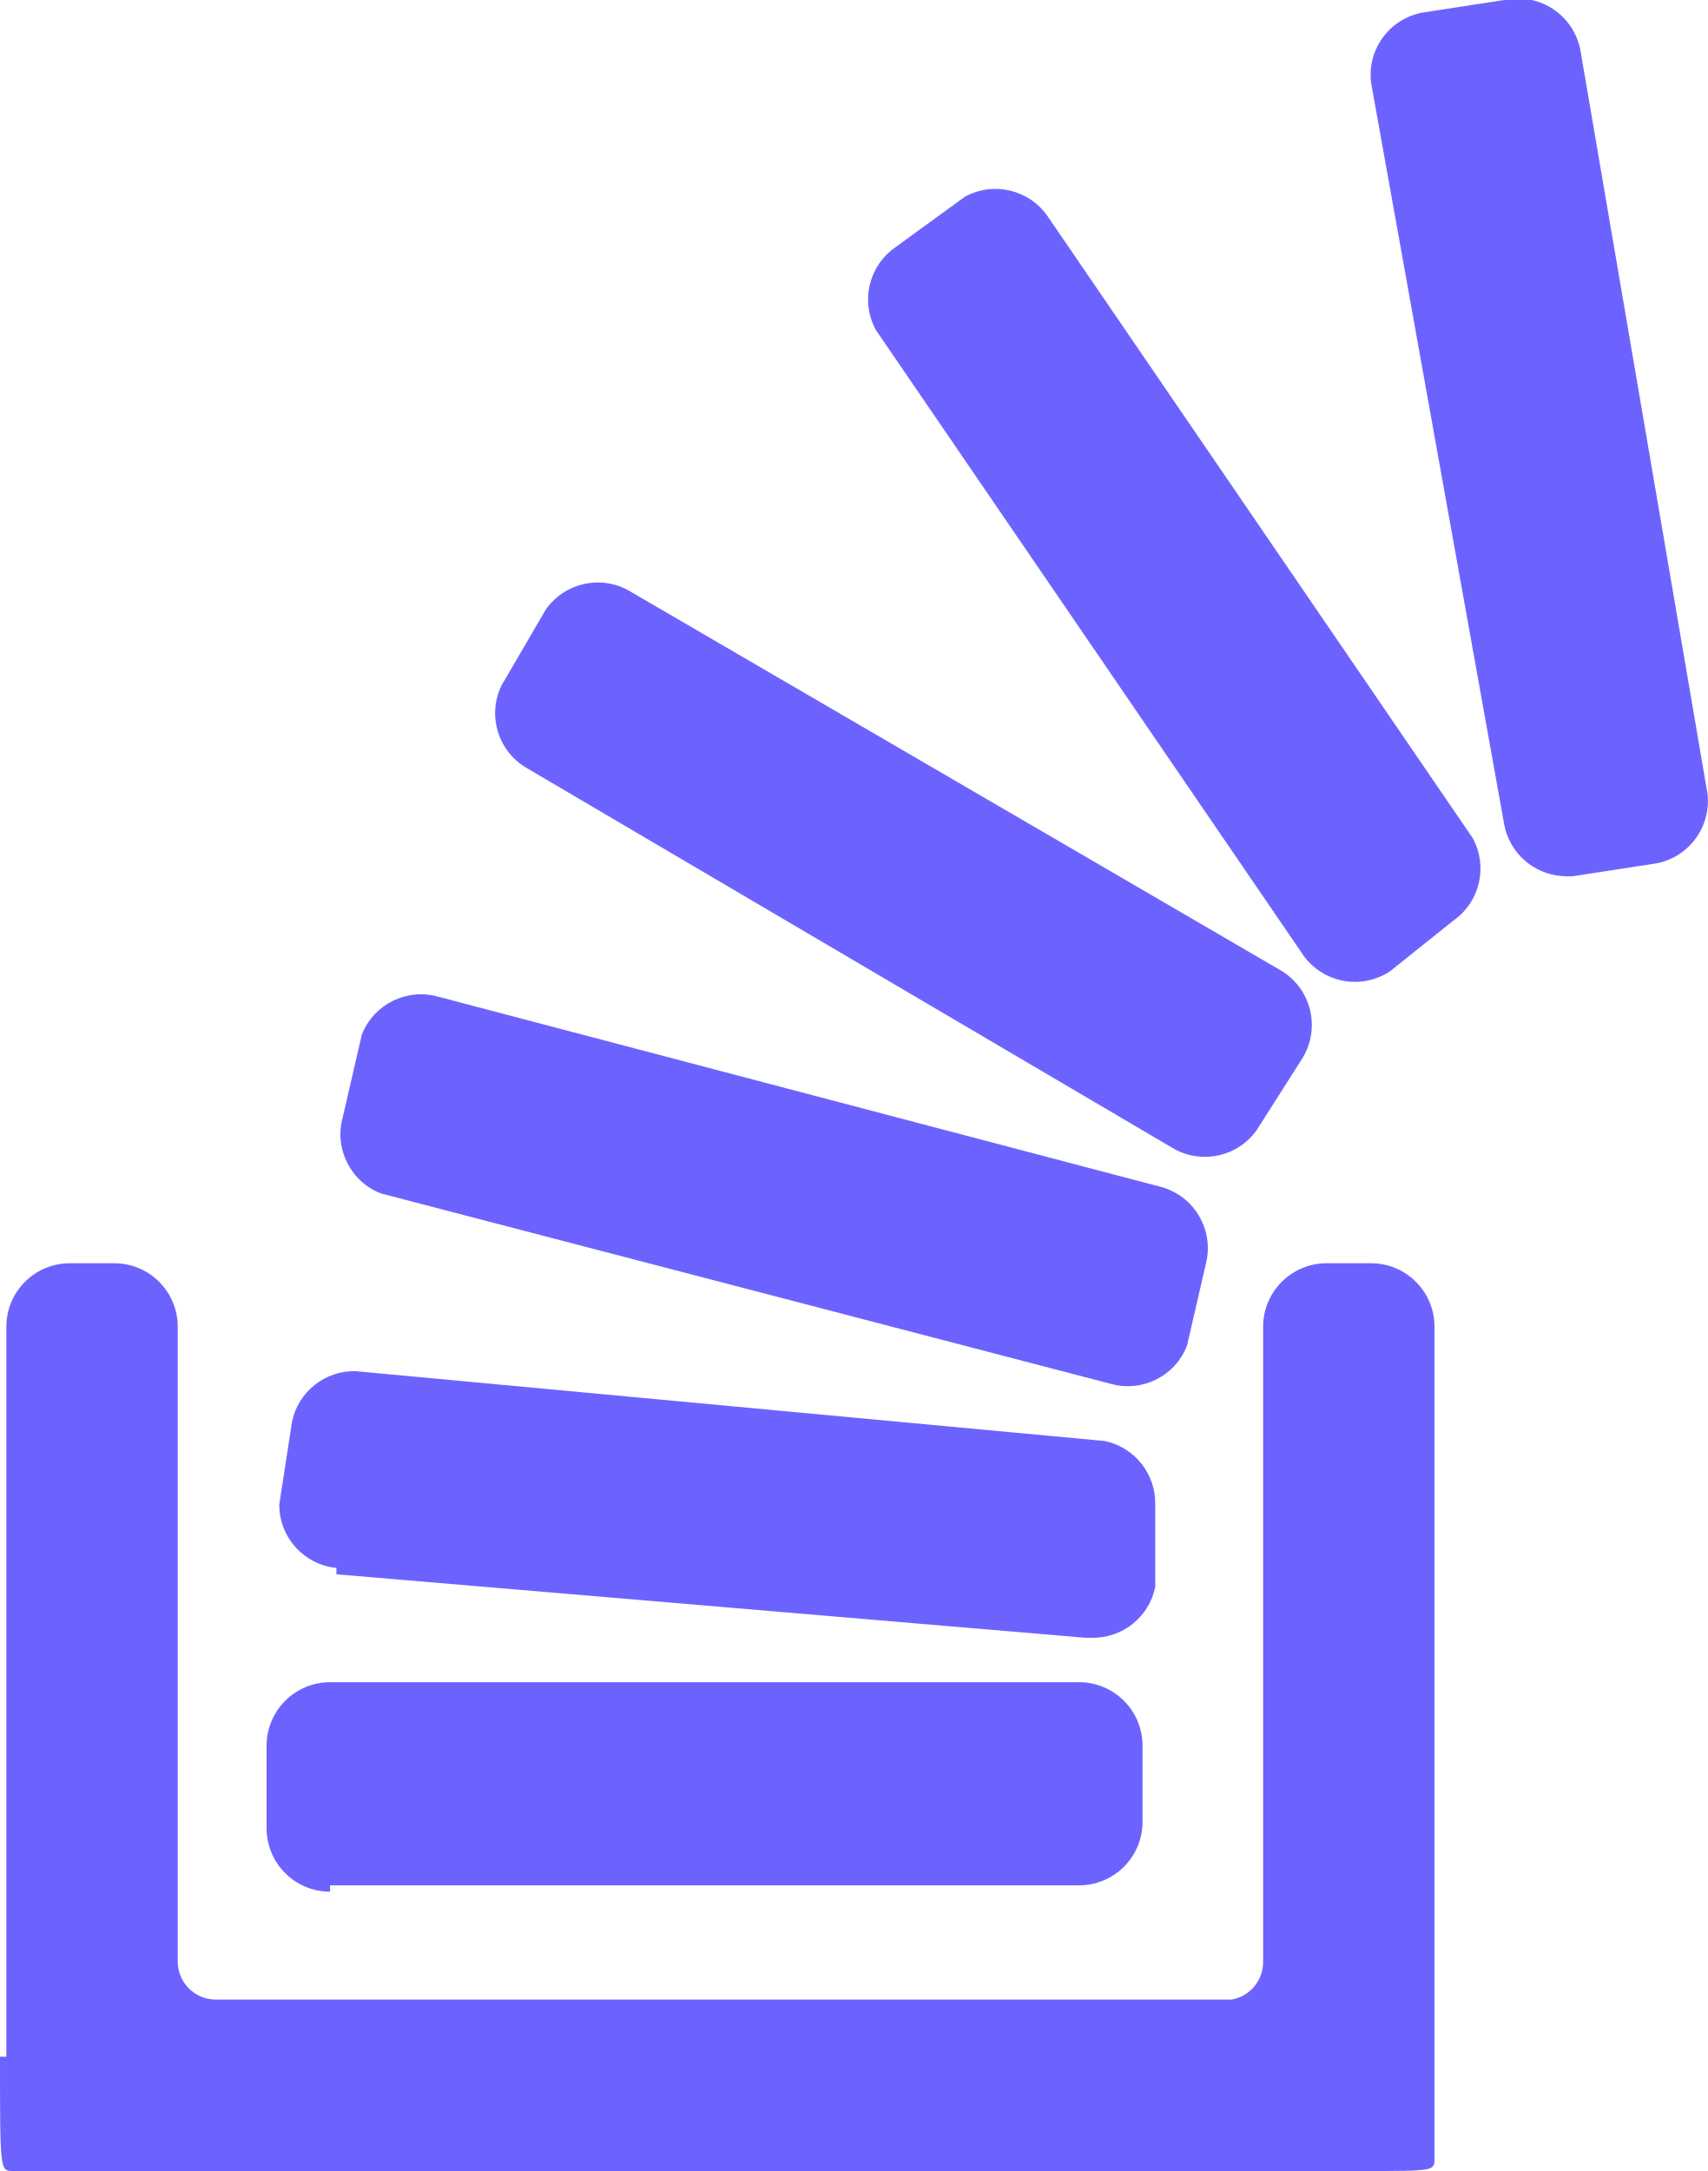
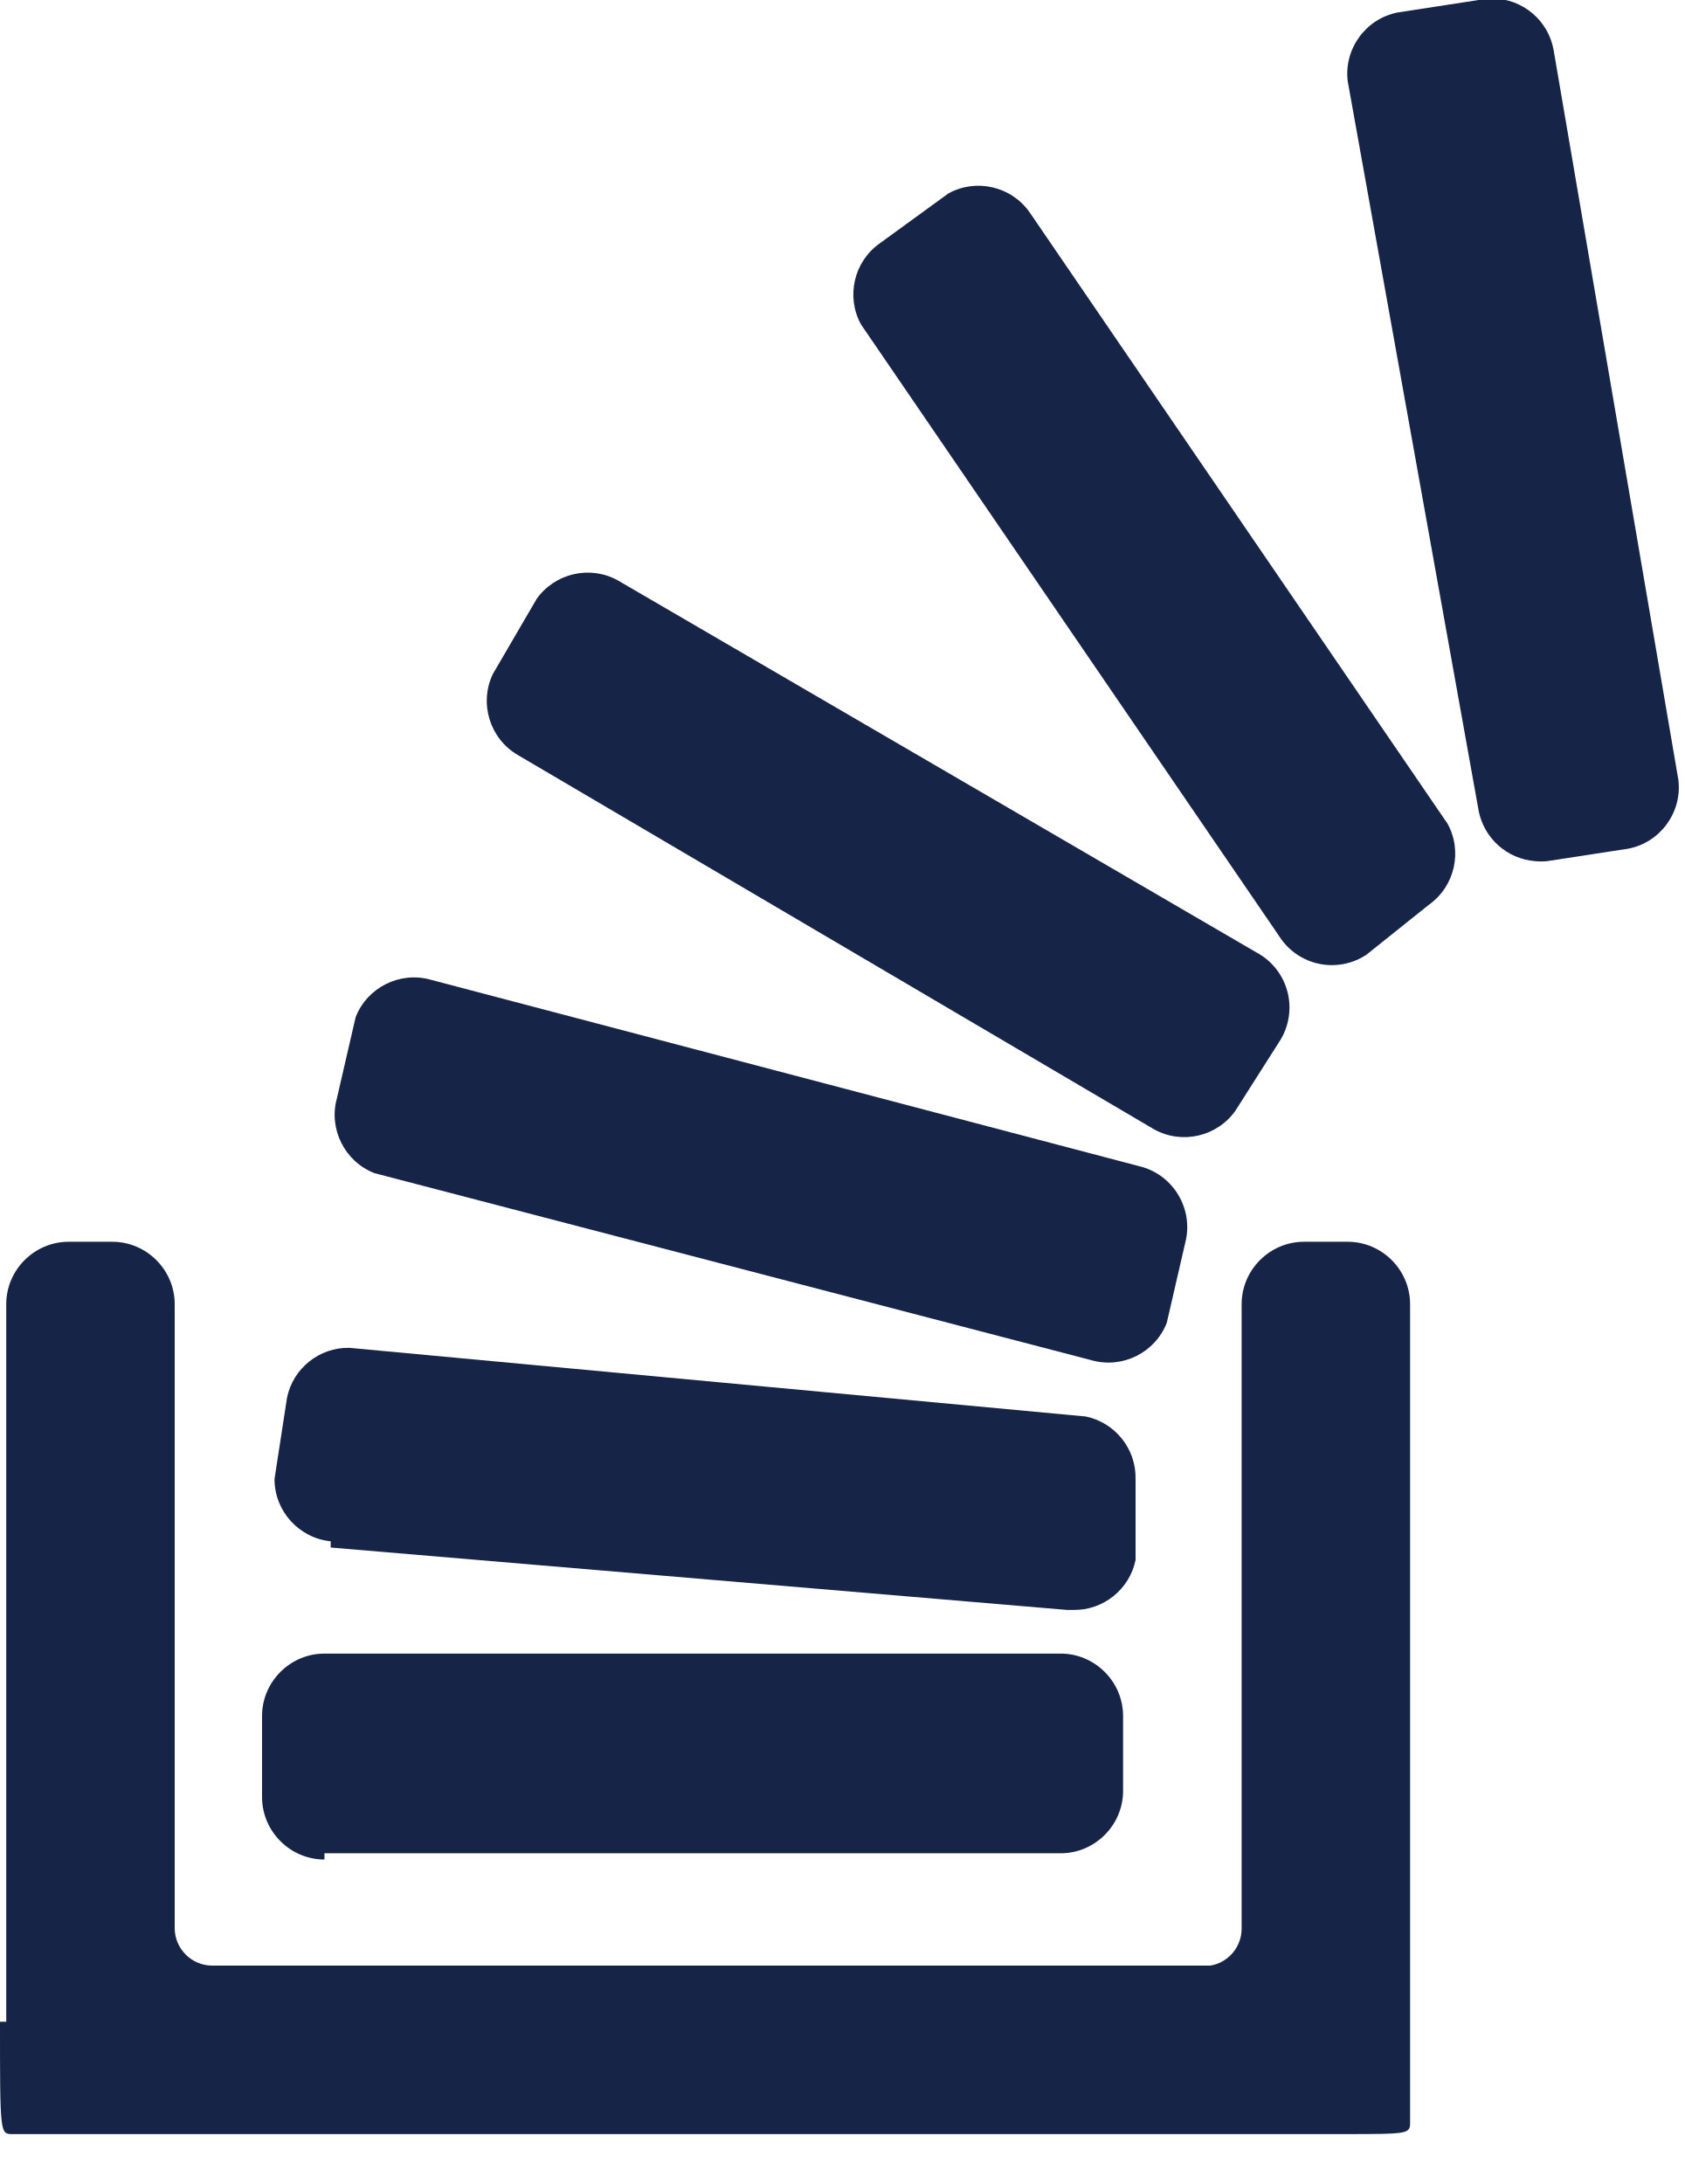
- <svg xmlns="http://www.w3.org/2000/svg" viewBox="0 0 26.9 34.2">
-   <defs>
-     <style>.cls-1{fill:#6c63ff}</style>
-   </defs>
+ <svg xmlns="http://www.w3.org/2000/svg" width="100%" height="100%" viewBox="0 0 27 35" version="1.1" xml:space="preserve" style="fill-rule:evenodd;clip-rule:evenodd;stroke-linejoin:round;stroke-miterlimit:2;">
  <g id="overflowing-stacked-papers-tray">
-     <g id="Group_18" data-name="Group 18">
-       <path id="Path_292" d="M126.5 426.2h11.8a1 1 0 0 0 1-1V424a1 1 0 0 0-1-1h-11.8a1 1 0 0 0-1 1v1.3a1 1 0 0 0 1 1z" class="cls-1" data-name="Path 292" transform="translate(-121.3 -396.5)" />
-       <path id="Path_293" d="M58.5 330.5c0 1.8 0 1.8.2 1.8H80c1.1 0 1.1 0 1.1-.2V319a1 1 0 0 0-1-1h-.7a1 1 0 0 0-1 1V329a.6.6 0 0 1-.5.6h-16a.6.6 0 0 1-.6-.6V319a1 1 0 0 0-1-1h-.7a1 1 0 0 0-1 1v11.5z" class="cls-1" data-name="Path 293" transform="translate(-58.5 -298.1)" />
-       <path id="Path_294" d="M129.3 349l11.8 1h.1a1 1 0 0 0 1-.8v-1.3a1 1 0 0 0-.8-1l-11.8-1.1a1 1 0 0 0-1 .8l-.2 1.3a1 1 0 0 0 .9 1z" class="cls-1" data-name="Path 294" transform="translate(-124 -324.2)" />
-       <path id="Path_295" d="M407 13a1 1 0 0 0 .9.8 1 1 0 0 0 .2 0l1.3-.2a1 1 0 0 0 .8-1.1l-2-11.7A1 1 0 0 0 407 0l-1.3.2a1 1 0 0 0-.8 1.1z" class="cls-1" data-name="Path 295" transform="translate(-383.3)" />
-       <path id="Path_296" d="M183.3 150.6l10.2 6a1 1 0 0 0 1.3-.3l.7-1.1a1 1 0 0 0-.3-1.4l-10.3-6a1 1 0 0 0-1.3.3l-.7 1.2a1 1 0 0 0 .4 1.3z" class="cls-1" data-name="Path 296" transform="translate(-175 -138.5)" />
-       <path id="Path_297" d="M284.5 59.6a1 1 0 0 0 1.4.3l1-.8a1 1 0 0 0 .3-1.3l-6.7-9.8a1 1 0 0 0-1.3-.3l-1.1.8a1 1 0 0 0-.3 1.3z" class="cls-1" data-name="Path 297" transform="translate(-264 -44.6)" />
-       <path id="Path_298" d="M143.8 254.8l11.5 3a1 1 0 0 0 1.2-.6l.3-1.3a1 1 0 0 0-.7-1.2l-11.4-3a1 1 0 0 0-1.2.6l-.3 1.3a1 1 0 0 0 .6 1.2z" class="cls-1" data-name="Path 298" transform="translate(-137.8 -236)" />
+     <g id="Group_18">
+       <g id="Path_292" transform="matrix(1,0,0,1,-121.3,-396.5)">
+         <path d="M126.5,426.2L138.3,426.2C138.849,426.2 139.3,425.749 139.3,425.2L139.3,424C139.3,423.451 138.849,423 138.3,423L126.5,423C125.951,423 125.5,423.451 125.5,424L125.5,425.3C125.5,425.849 125.951,426.3 126.5,426.3L126.5,426.2Z" style="fill:rgb(22,36,71);fill-rule:nonzero;" />
+       </g>
+       <g id="Path_293" transform="matrix(1,0,0,1,-58.5,-298.1)">
+         <path d="M58.5,330.5C58.5,332.3 58.5,332.3 58.7,332.3L80,332.3C81.1,332.3 81.1,332.3 81.1,332.1L81.1,319C81.1,318.451 80.649,318 80.1,318L79.4,318C78.851,318 78.4,318.451 78.4,319L78.4,329C78.404,329.295 78.191,329.551 77.9,329.6L61.9,329.6C61.571,329.6 61.3,329.329 61.3,329L61.3,319C61.3,318.451 60.849,318 60.3,318L59.6,318C59.051,318 58.6,318.451 58.6,319L58.6,330.5L58.5,330.5Z" style="fill:rgb(22,36,71);fill-rule:nonzero;" />
+       </g>
+       <g id="Path_294" transform="matrix(1,0,0,1,-124,-324.2)">
+         <path d="M129.3,349L141.1,350L141.2,350C141.681,350.01 142.104,349.671 142.2,349.2L142.2,347.9C142.21,347.419 141.871,346.996 141.4,346.9L129.6,345.8C129.119,345.79 128.696,346.129 128.6,346.6L128.4,347.9C128.397,348.413 128.79,348.849 129.3,348.9L129.3,349Z" style="fill:rgb(22,36,71);fill-rule:nonzero;" />
+       </g>
+       <g id="Path_295" transform="matrix(1,0,0,1,-383.3,0)">
+         <path d="M407,13C407.088,13.436 407.456,13.764 407.9,13.8C407.966,13.807 408.034,13.807 408.1,13.8L409.4,13.6C409.911,13.5 410.262,13.017 410.2,12.5L408.2,0.8C408.115,0.325 407.698,-0.024 407.216,-0.024C407.143,-0.024 407.071,-0.016 407,0L405.7,0.2C405.189,0.3 404.838,0.783 404.9,1.3L407,13Z" style="fill:rgb(22,36,71);fill-rule:nonzero;" />
+       </g>
+       <g id="Path_296" transform="matrix(1,0,0,1,-175,-138.5)">
+         <path d="M183.3,150.6L193.5,156.6C193.944,156.845 194.508,156.715 194.8,156.3L195.5,155.2C195.609,155.036 195.667,154.843 195.667,154.646C195.667,154.303 195.491,153.983 195.2,153.8L184.9,147.8C184.456,147.555 183.892,147.685 183.6,148.1L182.9,149.3C182.674,149.769 182.85,150.339 183.3,150.6Z" style="fill:rgb(22,36,71);fill-rule:nonzero;" />
+       </g>
+       <g id="Path_297" transform="matrix(1,0,0,1,-264,-44.6)">
+         <path d="M284.5,59.6C284.683,59.891 285.003,60.067 285.346,60.067C285.543,60.067 285.736,60.009 285.9,59.9L286.9,59.1C287.315,58.808 287.445,58.244 287.2,57.8L280.5,48C280.208,47.585 279.644,47.455 279.2,47.7L278.1,48.5C277.685,48.792 277.555,49.356 277.8,49.8L284.5,59.6Z" style="fill:rgb(22,36,71);fill-rule:nonzero;" />
+       </g>
+       <g id="Path_298" transform="matrix(1,0,0,1,-137.8,-236)">
+         <path d="M143.8,254.8L155.3,257.8C155.792,257.937 156.314,257.676 156.5,257.2L156.8,255.9C156.927,255.38 156.615,254.845 156.1,254.7L144.7,251.7C144.208,251.563 143.686,251.824 143.5,252.3L143.2,253.6C143.063,254.092 143.324,254.614 143.8,254.8Z" style="fill:rgb(22,36,71);fill-rule:nonzero;" />
+       </g>
    </g>
  </g>
</svg>
